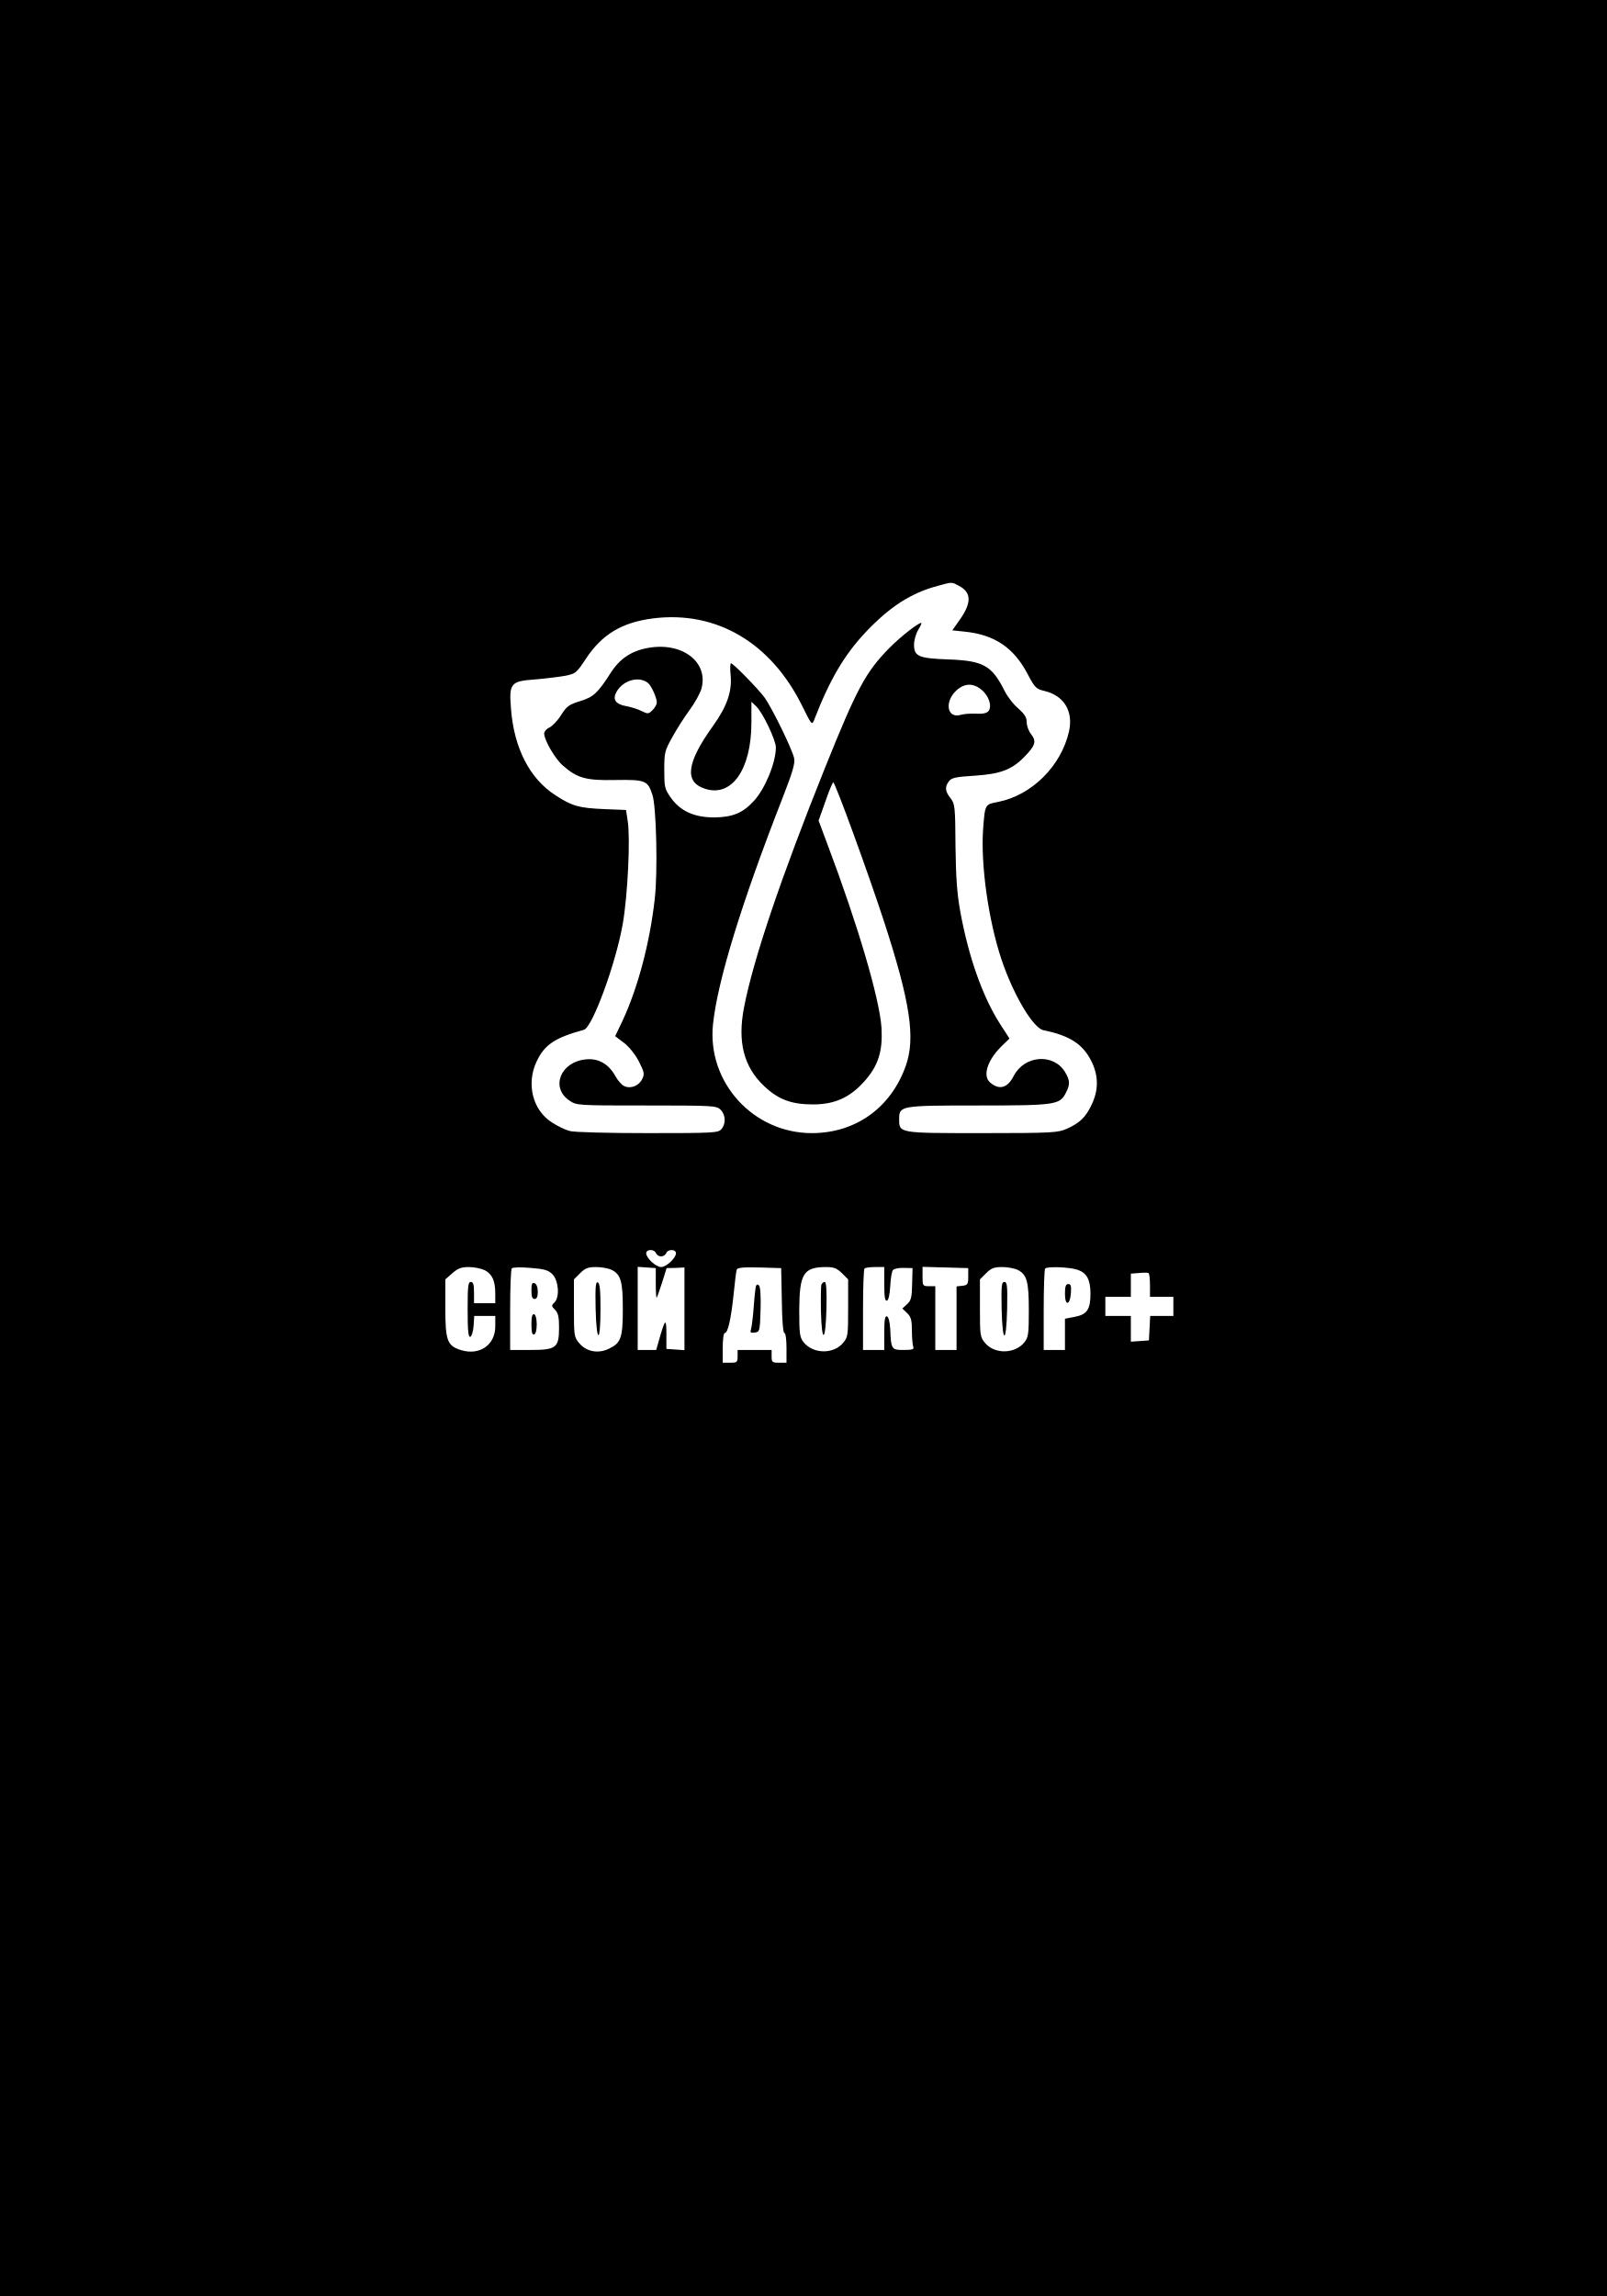
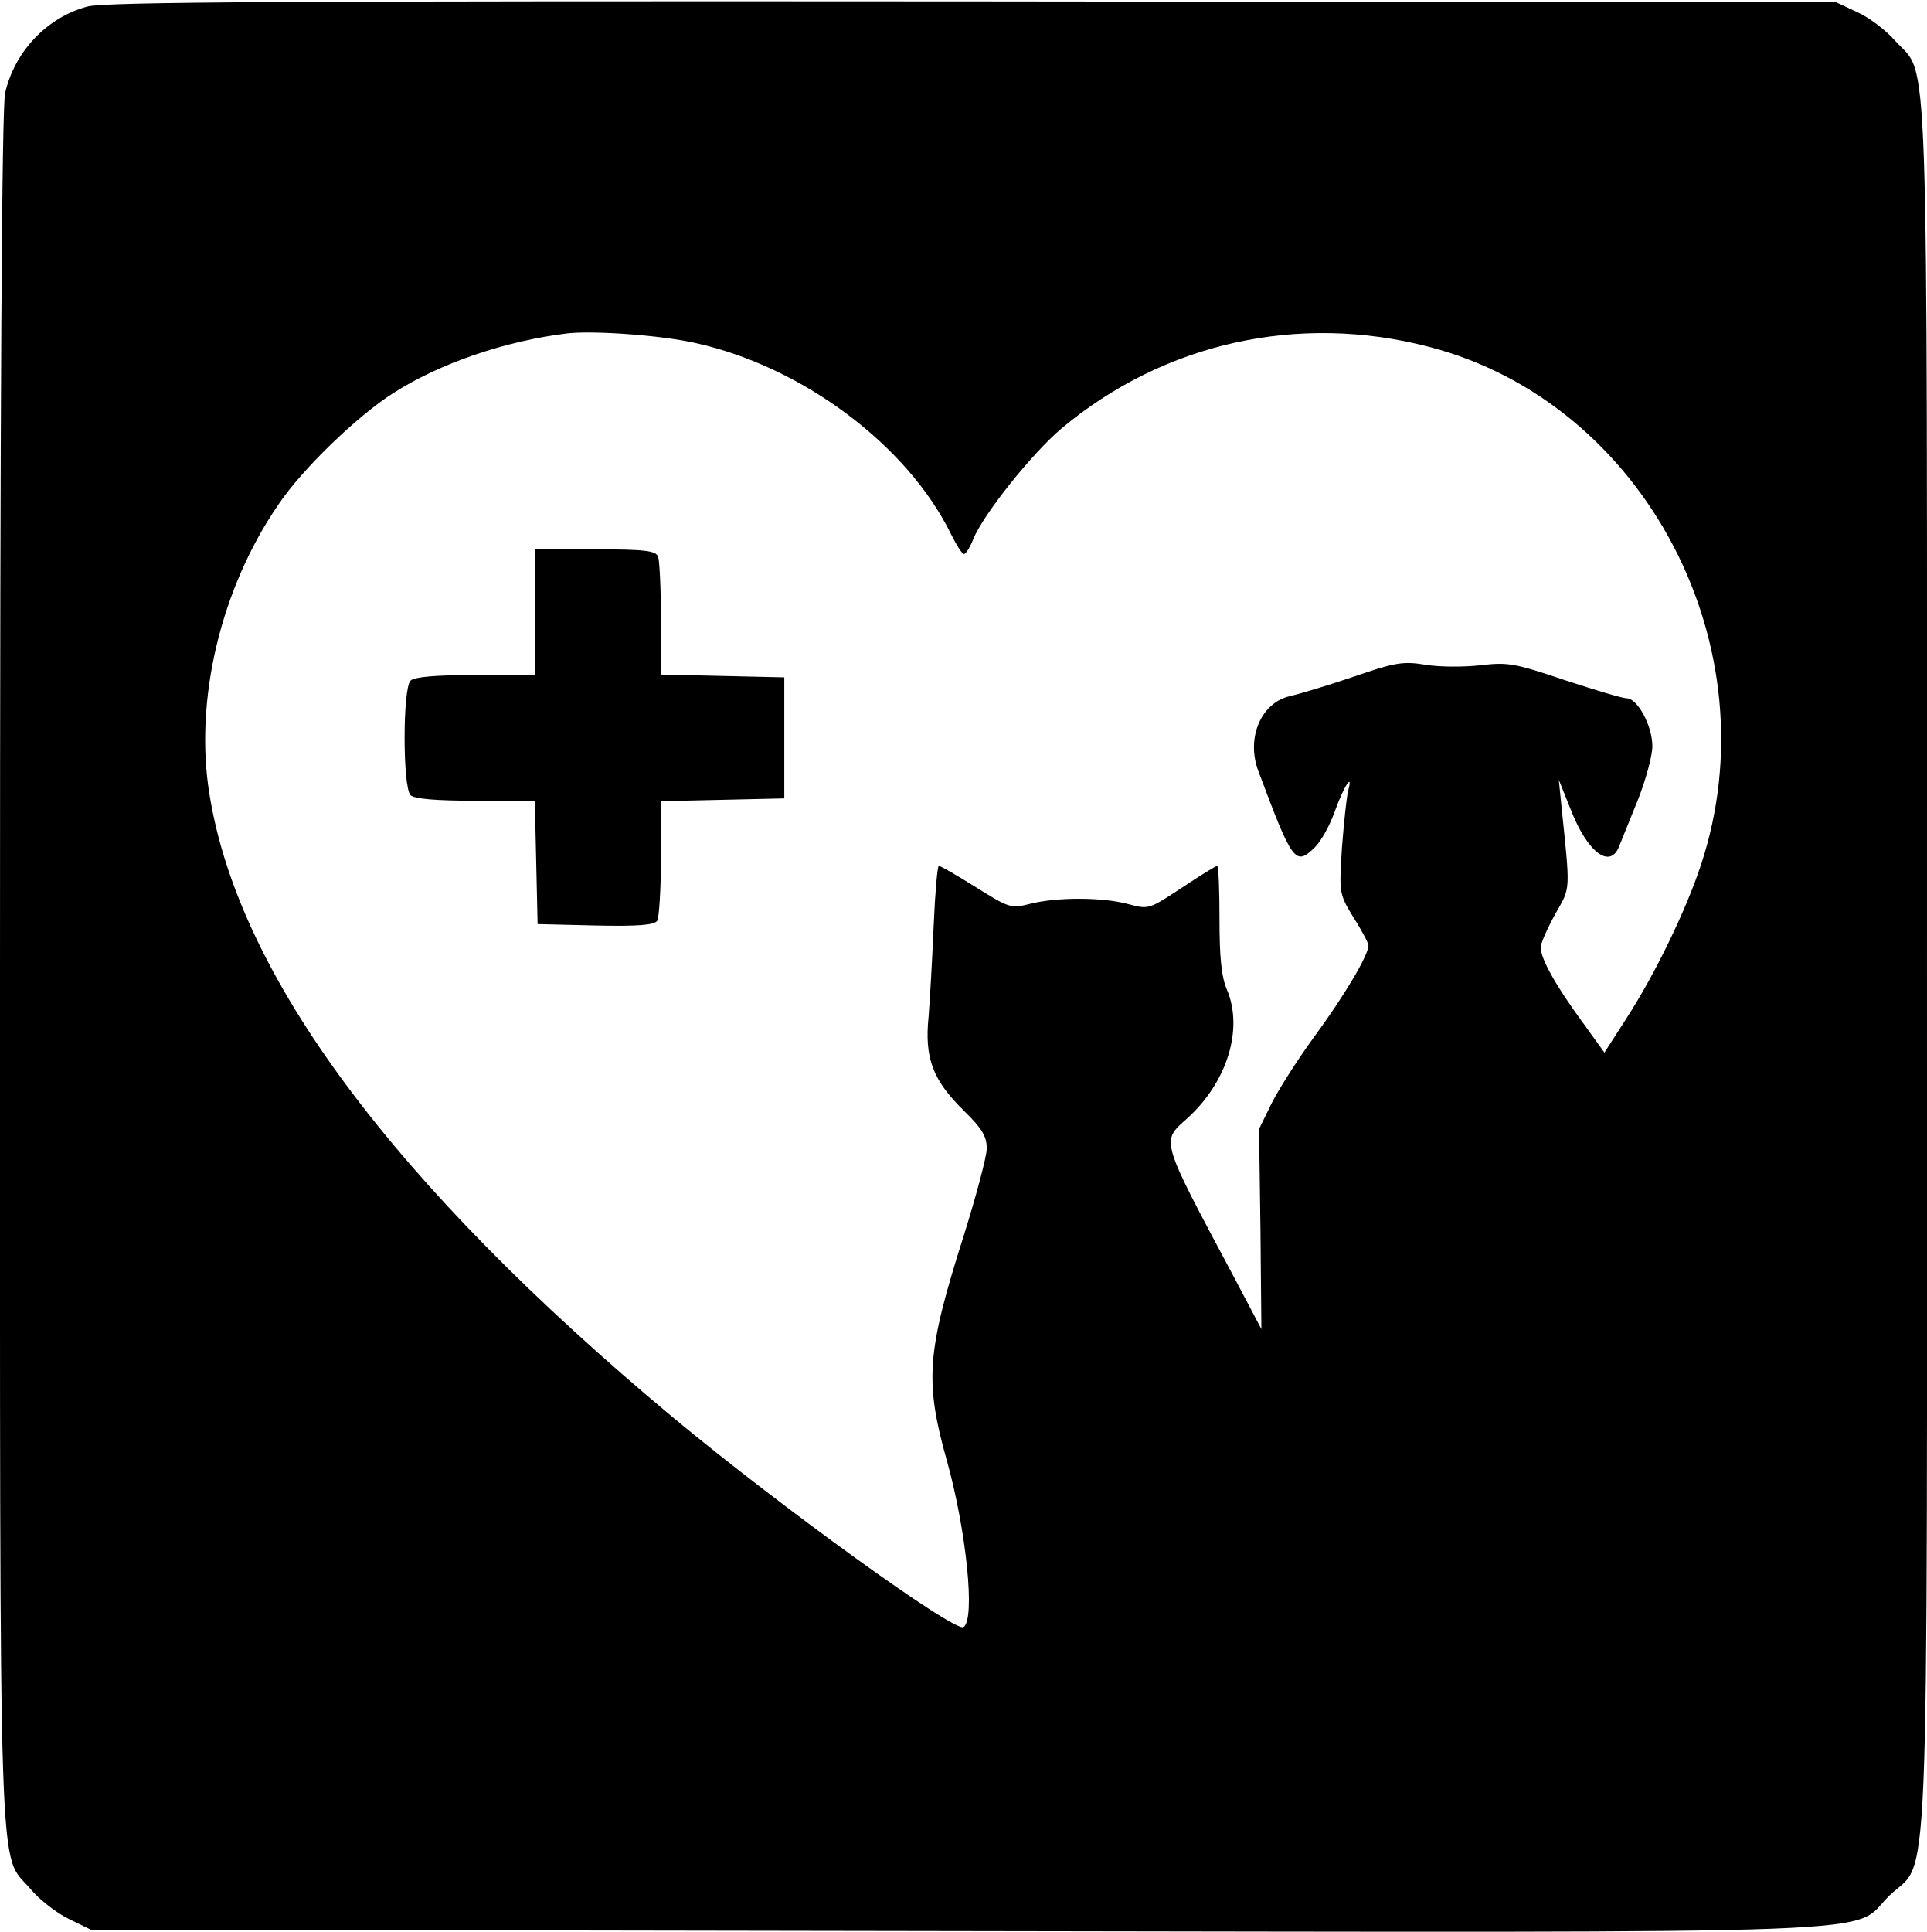
- <svg xmlns="http://www.w3.org/2000/svg" version="1.0" width="756pt" height="1080pt" viewBox="0 0 756 1080" preserveAspectRatio="xMidYMid meet">
-   <g transform="translate(0,1080) scale(0.1,-0.1)" fill="#000000" stroke="none">
-     <path d="M0 5400 l0 -5400 3780 0 3780 0 0 5400 0 5400 -3780 0 -3780 0 0 -5400z m4510 2645 c61 -31 62 -80 4 -162 l-34 -48 57 -6 c141 -14 232 -75 297 -199 35 -66 40 -71 83 -81 90 -23 133 -96 112 -190 -37 -162 -174 -299 -333 -331 -63 -12 -62 -10 -71 -128 -12 -167 25 -429 86 -612 56 -167 149 -324 198 -334 123 -25 185 -65 225 -145 34 -68 35 -135 2 -204 -28 -60 -56 -87 -116 -114 -43 -19 -64 -21 -399 -21 -394 0 -391 -1 -391 66 0 63 6 64 373 64 361 0 383 3 411 59 21 40 20 59 -4 99 -55 89 -191 78 -241 -19 -29 -57 -68 -68 -111 -31 -36 31 -14 103 52 169 l39 38 -44 68 c-82 128 -148 314 -187 527 -16 88 -21 161 -23 311 -1 185 -3 198 -23 224 -26 32 -28 54 -8 80 12 16 32 21 118 26 124 8 178 28 237 89 52 53 58 73 32 106 -12 15 -21 40 -21 57 0 23 -10 38 -40 65 -23 19 -52 57 -66 86 -58 115 -99 138 -259 144 -143 5 -165 14 -165 70 0 20 9 52 20 70 11 17 17 32 14 32 -15 0 -100 -67 -150 -118 -112 -114 -152 -189 -303 -564 -207 -516 -338 -903 -381 -1128 -31 -161 -1 -278 94 -368 67 -64 129 -87 231 -87 101 0 172 32 239 106 68 75 89 143 83 254 -9 137 -111 484 -256 868 l-40 107 32 90 c17 50 34 90 37 90 9 0 167 -434 239 -655 123 -378 149 -548 102 -679 -70 -197 -236 -316 -442 -316 -275 0 -492 238 -465 510 21 204 134 572 328 1068 46 118 59 161 54 185 -8 41 -106 241 -140 287 -33 44 -147 160 -157 160 -4 0 -5 -24 -2 -53 8 -78 -16 -149 -83 -242 -124 -173 -136 -263 -38 -295 126 -42 219 90 219 312 l0 97 22 -21 c31 -29 93 -159 93 -194 0 -72 -52 -197 -104 -252 -52 -57 -101 -76 -186 -77 -95 0 -160 30 -205 94 -28 40 -30 49 -30 129 0 81 2 91 37 153 20 37 57 95 82 129 25 34 50 79 56 101 34 126 -92 221 -253 191 -77 -14 -132 -51 -174 -117 -61 -95 -81 -114 -144 -133 -52 -16 -63 -24 -89 -65 -16 -26 -41 -52 -55 -59 -14 -6 -25 -19 -25 -28 0 -31 51 -119 88 -151 67 -59 108 -71 247 -68 141 2 152 -2 174 -69 19 -55 26 -368 11 -492 -23 -206 -80 -420 -153 -575 l-33 -69 41 -31 c23 -17 53 -54 70 -87 25 -49 28 -59 17 -82 -15 -33 -54 -49 -85 -35 -12 5 -31 27 -42 47 -31 57 -80 85 -138 79 -120 -11 -169 -133 -78 -194 34 -23 37 -23 362 -23 316 0 330 -1 349 -20 24 -24 26 -67 3 -92 -15 -17 -39 -18 -347 -18 -186 0 -347 4 -366 10 -20 5 -57 23 -83 40 -91 57 -122 181 -73 286 37 80 87 113 223 150 40 11 151 314 183 500 23 133 36 401 23 482 l-8 52 -100 4 c-121 5 -154 14 -233 66 -120 77 -194 222 -208 405 -10 121 -2 131 113 139 48 4 112 12 141 17 50 10 54 13 98 80 76 115 169 171 315 190 299 38 557 -114 704 -414 41 -83 45 -89 54 -66 75 194 144 310 245 417 113 119 213 183 337 216 69 19 65 19 99 1z m-1461 -458 c16 -14 41 -69 41 -92 0 -8 -9 -24 -20 -35 -19 -19 -22 -19 -51 -5 -17 9 -49 19 -71 23 -53 9 -68 32 -47 69 33 55 106 74 148 40z m1569 -32 c35 -29 50 -78 32 -100 -8 -10 -28 -14 -59 -12 -25 1 -58 -1 -73 -6 -63 -17 -76 63 -18 116 38 34 79 35 118 2z m-1532 -2650 c4 -8 14 -15 24 -15 10 0 20 7 24 15 7 20 46 20 46 0 0 -23 -46 -65 -70 -65 -24 0 -70 42 -70 65 0 20 39 20 46 0z m-805 -80 c35 -19 49 -50 49 -111 l0 -44 -50 0 -50 0 0 50 c0 38 -4 50 -15 50 -13 0 -15 -21 -15 -131 0 -100 3 -130 13 -127 6 3 13 25 15 51 l3 47 50 0 49 0 0 -49 c0 -87 -73 -138 -160 -112 -66 20 -75 44 -75 199 l0 134 33 29 c26 23 42 29 78 29 25 0 58 -7 75 -15z m317 -18 c30 -30 36 -107 11 -133 -16 -15 -15 -18 2 -35 15 -15 19 -34 19 -84 0 -95 -13 -105 -135 -105 l-95 0 0 188 c0 104 3 192 8 196 4 5 43 6 87 2 65 -5 83 -10 103 -29z m281 19 c42 -22 51 -55 51 -184 0 -134 -9 -159 -63 -185 -51 -26 -108 -16 -142 25 -24 28 -25 35 -25 165 l0 135 29 29 c24 24 38 29 76 29 25 0 58 -6 74 -14z m206 -63 c0 -39 2 -69 4 -67 3 3 14 35 26 72 l21 67 42 1 42 2 0 -195 0 -194 -42 3 -43 3 0 67 c0 78 -5 76 -30 -9 l-18 -63 -44 0 -43 0 0 196 0 195 43 -3 42 -3 0 -72z m593 -80 c1 -91 6 -153 12 -153 6 0 10 -31 10 -70 l0 -70 -35 0 c-32 0 -35 2 -35 30 l0 30 -80 0 -80 0 0 -30 c0 -28 -3 -30 -35 -30 l-35 0 0 70 c0 39 4 70 10 70 14 0 29 65 41 180 6 58 12 111 15 118 3 9 29 12 106 10 l103 -3 3 -152z m283 128 l29 -29 0 -135 c0 -130 -1 -137 -25 -165 -45 -53 -141 -51 -185 5 -18 23 -20 40 -20 152 1 169 20 200 123 201 41 0 53 -5 78 -29z m199 -52 c0 -60 3 -80 13 -77 7 3 13 29 15 68 2 36 7 69 13 76 5 6 28 11 51 10 l41 -1 -2 -75 c-1 -63 -5 -78 -24 -95 l-22 -20 23 -22 c18 -18 22 -33 22 -82 0 -33 3 -66 6 -75 5 -13 -2 -16 -45 -16 -57 0 -59 2 -63 99 -2 33 -8 56 -15 59 -10 3 -13 -17 -13 -77 l0 -81 -50 0 -50 0 0 188 c0 104 3 192 7 195 3 4 26 7 50 7 l43 0 0 -81z m395 36 c0 -36 -3 -40 -27 -43 l-28 -3 0 -150 0 -149 -50 0 -50 0 0 150 0 150 -30 0 c-29 0 -30 2 -30 46 l0 45 108 -3 107 -3 0 -40z m234 31 c42 -22 51 -54 51 -190 0 -108 -2 -126 -20 -149 -44 -56 -140 -58 -185 -5 -24 28 -25 35 -25 165 l0 135 29 29 c24 24 38 29 76 29 25 0 58 -6 74 -14z m281 1 c43 -15 60 -47 60 -112 0 -74 -16 -98 -73 -109 l-47 -9 0 -74 0 -73 -50 0 -50 0 0 188 c0 104 3 192 7 195 11 11 115 7 153 -6z m340 -73 l0 -54 55 0 55 0 0 -45 0 -45 -55 0 -54 0 -3 -57 -3 -58 -42 -3 -43 -3 0 60 0 61 -60 0 -60 0 0 45 0 45 60 0 60 0 0 54 0 55 38 3 c20 2 40 2 45 0 4 -2 7 -28 7 -58z" />
-     <path d="M2500 4730 c0 -29 4 -40 15 -40 10 0 15 10 15 34 0 21 -6 36 -15 40 -12 4 -15 -3 -15 -34z" />
-     <path d="M2500 4570 c0 -37 4 -50 13 -47 7 2 12 21 12 47 0 26 -5 45 -12 48 -9 2 -13 -11 -13 -48z" />
-     <path d="M2802 4646 c4 -166 23 -170 23 -4 0 90 -3 122 -13 126 -10 3 -12 -23 -10 -122z" />
-     <path d="M3556 4749 c-2 -8 -7 -50 -10 -94 -3 -44 -9 -91 -12 -103 -6 -21 -4 -23 17 -20 23 3 24 6 27 107 2 61 -1 108 -7 114 -7 7 -12 6 -15 -4z" />
-     <path d="M3864 4757 c-2 -7 -3 -64 -2 -125 4 -155 22 -146 26 13 2 83 -1 125 -8 125 -6 0 -13 -6 -16 -13z" />
-     <path d="M4712 4645 c4 -168 22 -170 26 -2 2 110 0 127 -13 127 -13 0 -15 -17 -13 -125z" />
-     <path d="M5010 4714 c0 -59 24 -55 28 4 2 33 0 42 -12 42 -12 0 -16 -11 -16 -46z" />
+ <svg xmlns="http://www.w3.org/2000/svg" version="1.0" width="414pt" height="415pt" viewBox="0 0 414 415" preserveAspectRatio="xMidYMid meet">
+   <g transform="translate(0,415) scale(0.1,-0.1)" fill="#000000" stroke="none">
+     <path d="M188 4136 c-87 -23 -157 -97 -177 -186 -7 -30 -11 -664 -11 -1881 0 -2030 -4 -1895 65 -1976 19 -23 56 -52 83 -65 l47 -23 1854 -3 c2093 -3 1923 -9 2010 76 88 85 81 -88 81 1997 0 2049 5 1906 -68 1987 -20 23 -57 51 -82 62 l-45 21 -1855 2 c-1470 1 -1865 -1 -1902 -11z m1307 -723 c230 -51 455 -220 548 -410 12 -24 24 -43 28 -43 4 0 13 14 20 32 22 54 128 186 190 238 220 184 509 248 789 175 464 -120 740 -646 584 -1114 -32 -97 -99 -235 -160 -329 l-47 -73 -49 68 c-55 75 -88 134 -88 158 0 8 14 40 31 71 34 60 33 44 13 239 l-5 50 26 -65 c36 -92 85 -128 104 -77 5 12 23 57 40 99 17 43 31 95 31 115 0 44 -32 103 -55 103 -9 0 -69 18 -133 39 -107 36 -122 39 -181 32 -35 -4 -88 -4 -118 1 -49 8 -66 5 -156 -26 -56 -19 -117 -37 -134 -41 -63 -13 -96 -89 -70 -160 74 -198 80 -206 122 -165 14 14 33 49 43 78 20 55 40 85 28 42 -3 -14 -9 -69 -13 -122 -6 -97 -6 -98 25 -149 18 -28 32 -55 32 -60 0 -21 -52 -108 -115 -194 -36 -49 -78 -115 -93 -145 l-27 -55 3 -215 2 -215 -58 110 c-161 302 -158 292 -101 343 85 77 121 191 85 276 -12 28 -16 70 -16 152 0 63 -2 114 -5 114 -3 0 -37 -21 -76 -47 -70 -46 -71 -47 -115 -35 -56 15 -152 15 -209 1 -43 -11 -46 -10 -118 35 -40 25 -76 46 -80 46 -3 0 -8 -57 -11 -127 -3 -71 -8 -159 -11 -197 -9 -89 9 -136 75 -201 40 -39 50 -56 50 -82 0 -17 -23 -103 -50 -189 -79 -249 -84 -311 -35 -484 41 -148 61 -339 35 -355 -19 -12 -394 259 -625 451 -598 499 -933 948 -995 1338 -33 201 24 442 148 622 50 75 169 190 246 239 101 65 243 113 376 129 57 6 200 -4 275 -21z" />
+     <path d="M1150 2835 l0 -135 -128 0 c-86 0 -132 -4 -140 -12 -17 -17 -17 -229 0 -246 8 -8 54 -12 140 -12 l127 0 3 -132 3 -133 124 -3 c93 -2 126 1 133 10 4 7 8 68 8 135 l0 122 133 3 132 3 0 130 0 130 -132 3 -133 3 0 118 c0 66 -3 126 -6 135 -5 13 -27 16 -135 16 l-129 0 0 -135z" />
  </g>
</svg>
